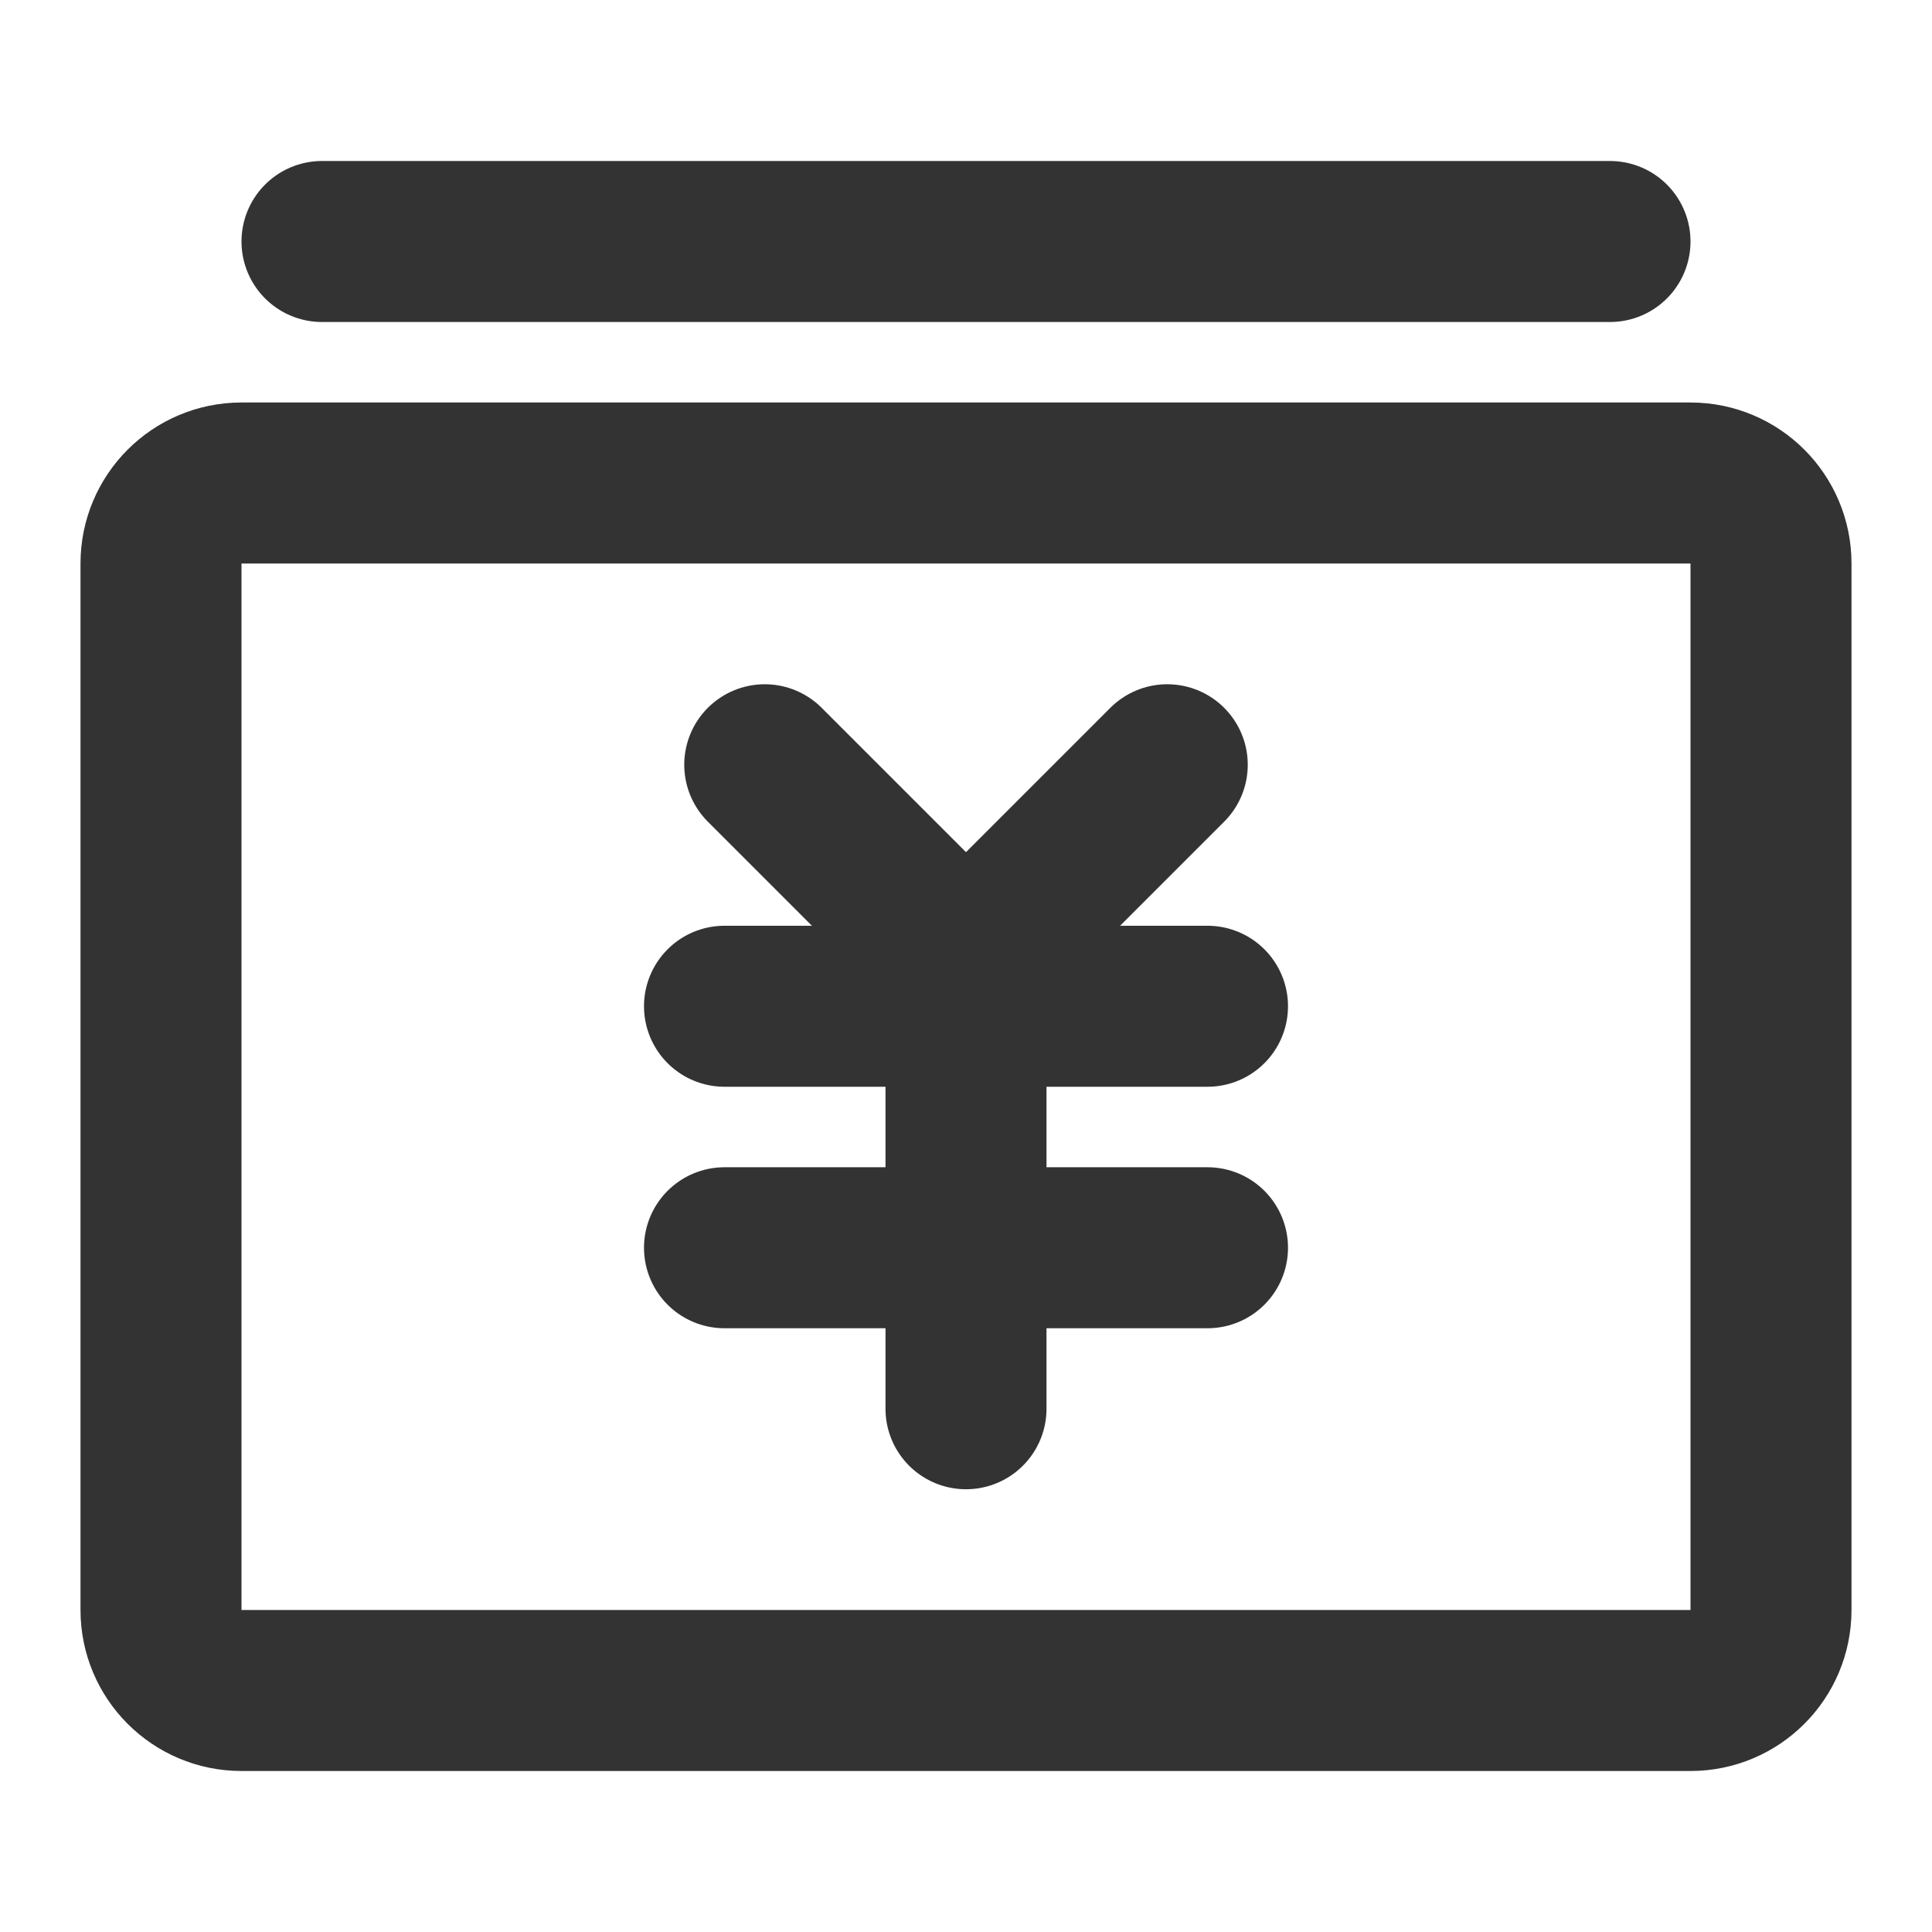
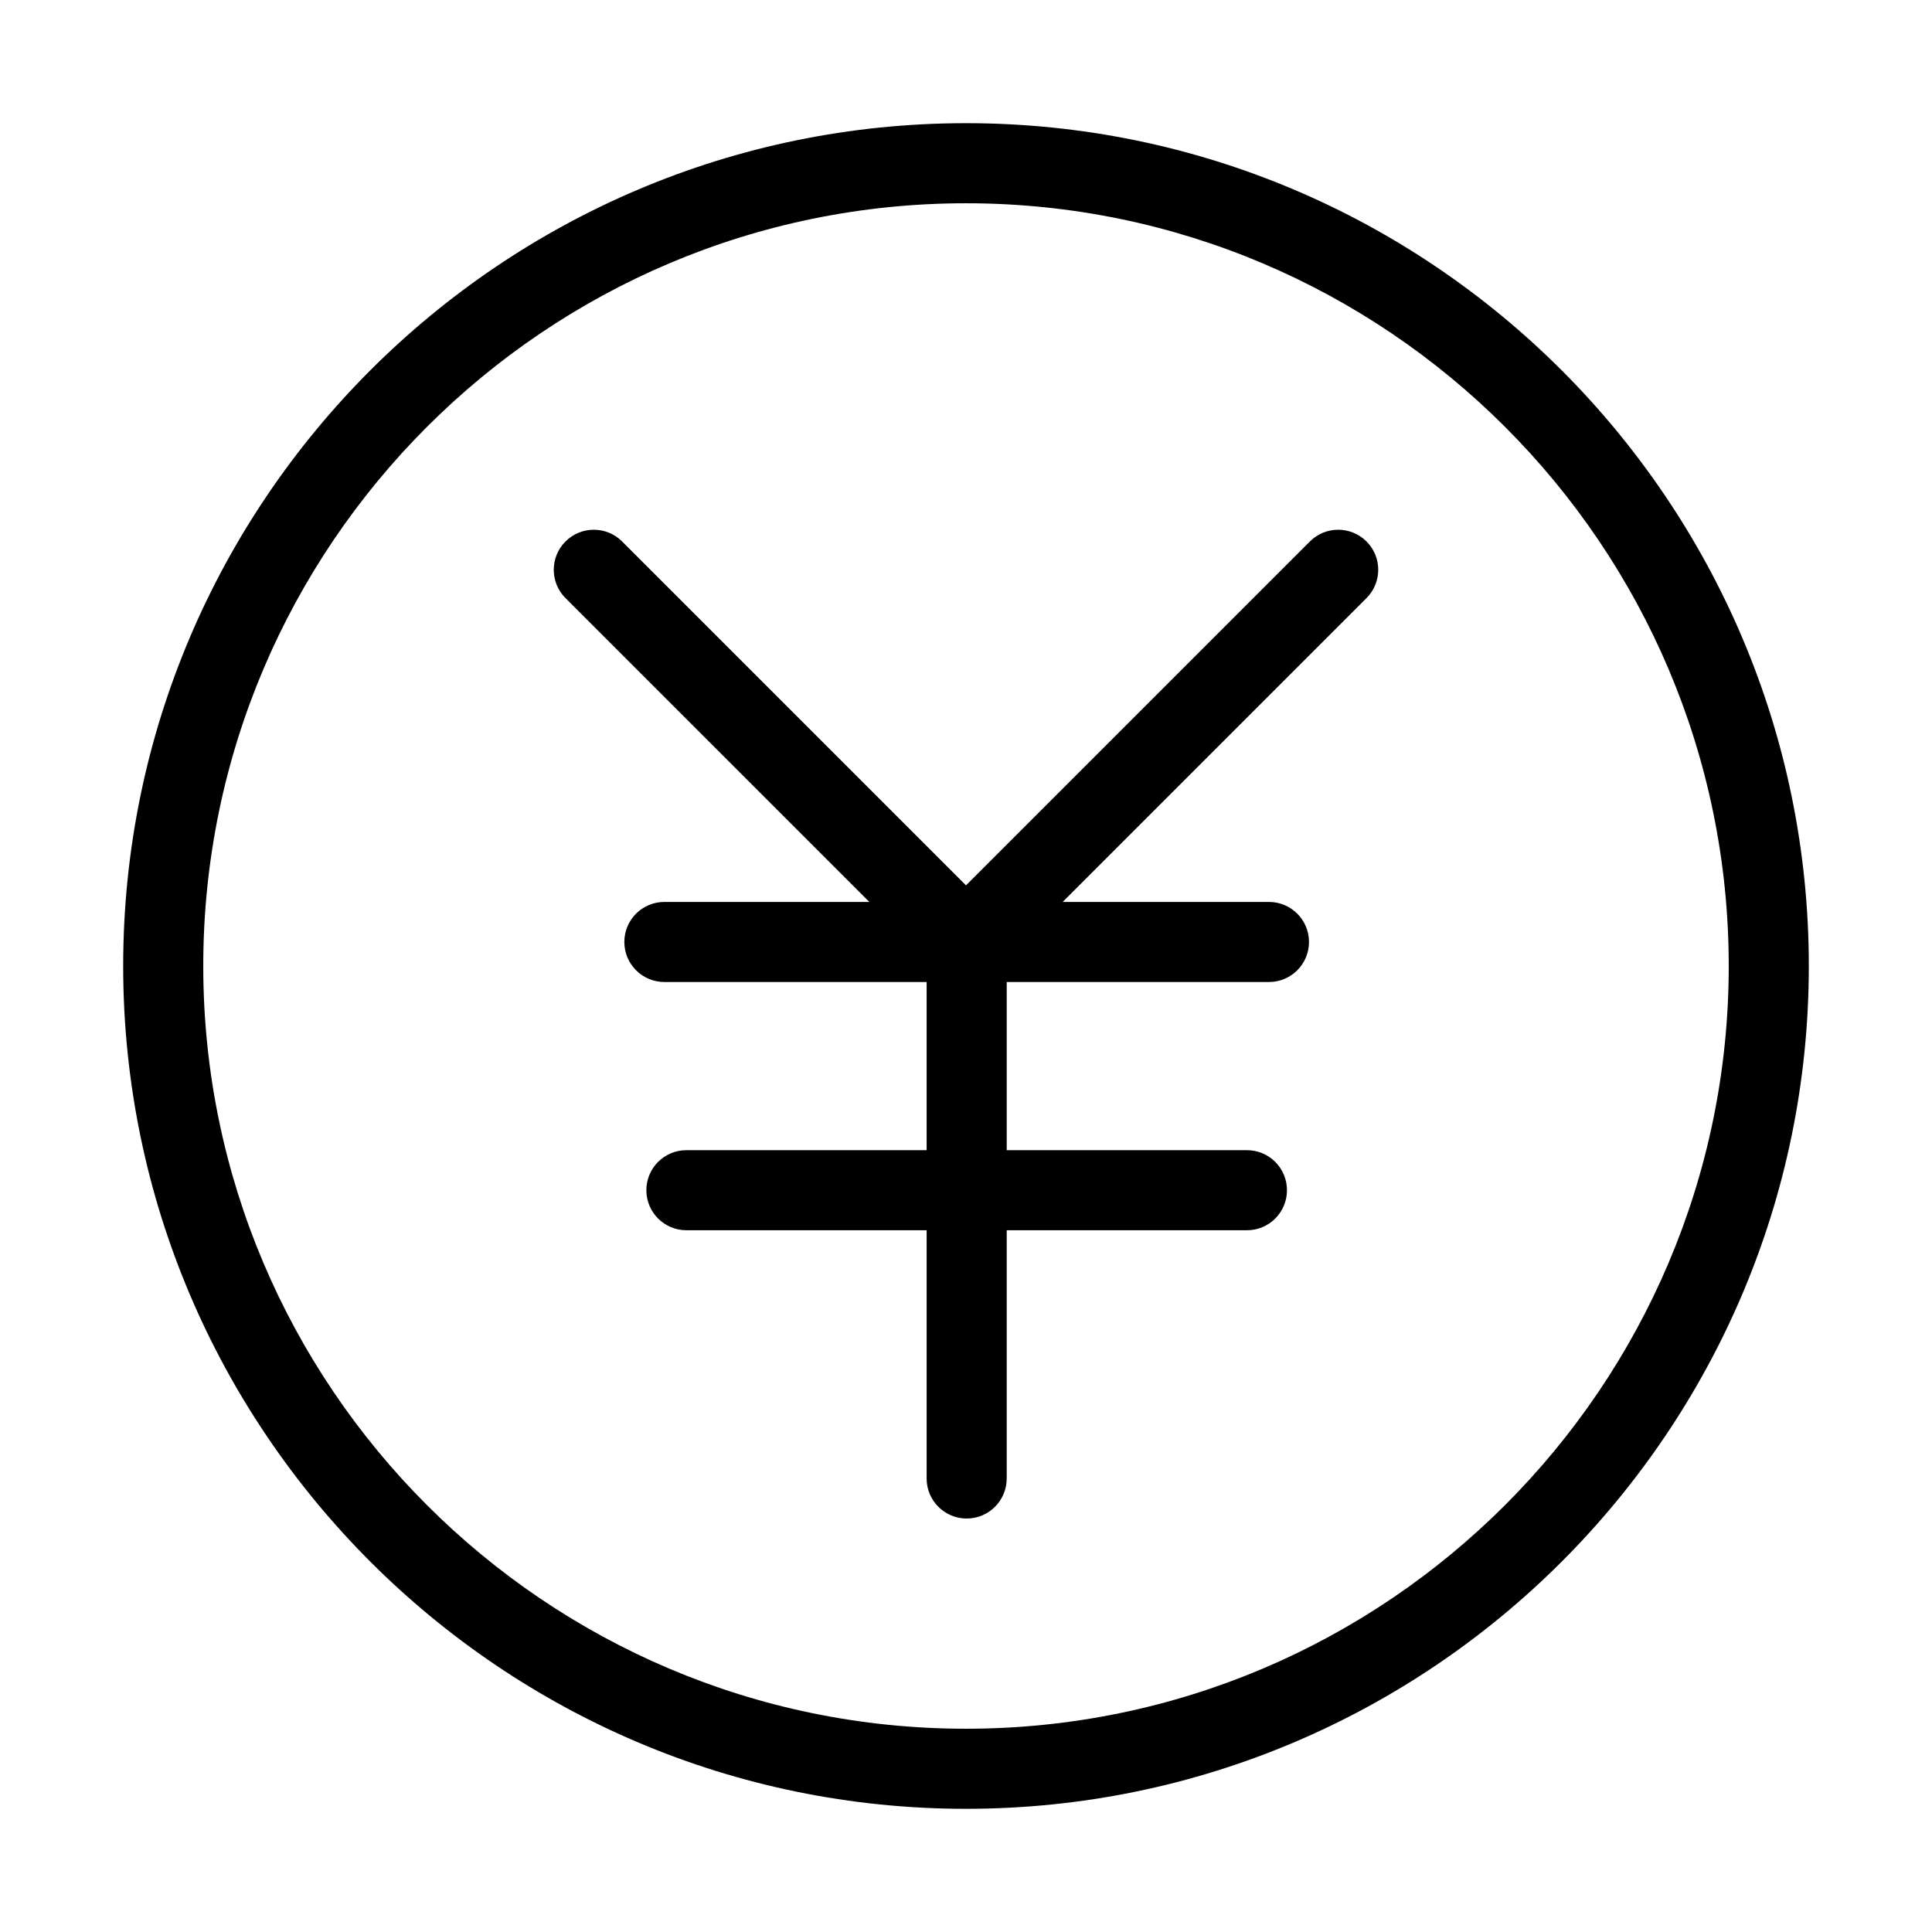
- <svg xmlns="http://www.w3.org/2000/svg" width="24" height="24" viewBox="0 0 48 48" fill="none">
-   <path d="M4 14C4 12.895 4.895 12 6 12H42C43.105 12 44 12.895 44 14V40C44 41.105 43.105 42 42 42H6C4.895 42 4 41.105 4 40V14Z" fill="none" stroke="#333" stroke-width="4" stroke-linejoin="round" />
-   <path d="M19 19L24 24L29 19" stroke="#333" stroke-width="4" stroke-linecap="round" stroke-linejoin="round" />
-   <path d="M18 25H30" stroke="#333" stroke-width="4" stroke-linecap="round" stroke-linejoin="round" />
-   <path d="M18 31H30" stroke="#333" stroke-width="4" stroke-linecap="round" stroke-linejoin="round" />
-   <path d="M24 25V35" stroke="#333" stroke-width="4" stroke-linecap="round" stroke-linejoin="round" />
-   <path d="M8 6H40" stroke="#333" stroke-width="4" stroke-linecap="round" stroke-linejoin="round" />
+ <svg xmlns="http://www.w3.org/2000/svg" t="1655623977968" class="icon" viewBox="0 0 1024 1024" version="1.1" p-id="2987" width="200" height="200">
+   <defs>
+     <style type="text/css">@font-face { font-family: feedback-iconfont; src: url("//at.alicdn.com/t/font_1031158_u69w8yhxdu.woff2?t=1630033759944") format("woff2"), url("//at.alicdn.com/t/font_1031158_u69w8yhxdu.woff?t=1630033759944") format("woff"), url("//at.alicdn.com/t/font_1031158_u69w8yhxdu.ttf?t=1630033759944") format("truetype"); }
+ </style>
+   </defs>
+   <path d="M694.265 286.988 512 469.254 329.733 286.988c-8.288-8.288-21.725-8.287-30.013 0.001-8.287 8.287-8.287 21.724 0 30.012l161.045 161.044-108.634 0c-11.721 0-21.221 9.502-21.221 21.221s9.501 21.221 21.221 21.221l139.001 0 0 89.13L363.804 609.617c-11.721 0-21.221 9.502-21.221 21.221s9.501 21.221 21.221 21.221l127.329 0 0 131.573c0 11.719 9.502 21.221 21.221 21.221s21.221-9.502 21.221-21.221L533.575 652.06l127.328 0c11.72 0 21.221-9.502 21.221-21.221S672.623 609.617 660.903 609.617L533.575 609.617l0-89.13 139 0c11.72 0 21.221-9.502 21.221-21.221s-9.502-21.221-21.221-21.221L563.234 478.045l161.044-161.044c8.288-8.288 8.288-21.725 0-30.013C715.988 278.701 702.555 278.701 694.265 286.988z" p-id="2988" />
+   <path d="M512 65.29c-246.317 0-446.71 200.393-446.71 446.709 0 246.317 200.393 446.71 446.71 446.71s446.71-200.393 446.71-446.71C958.71 265.683 758.317 65.29 512 65.29zM512 916.266c-222.914 0-404.267-181.353-404.267-404.267S289.086 107.734 512 107.734s404.267 181.352 404.267 404.266S734.913 916.266 512 916.266z" p-id="2989" />
</svg>
